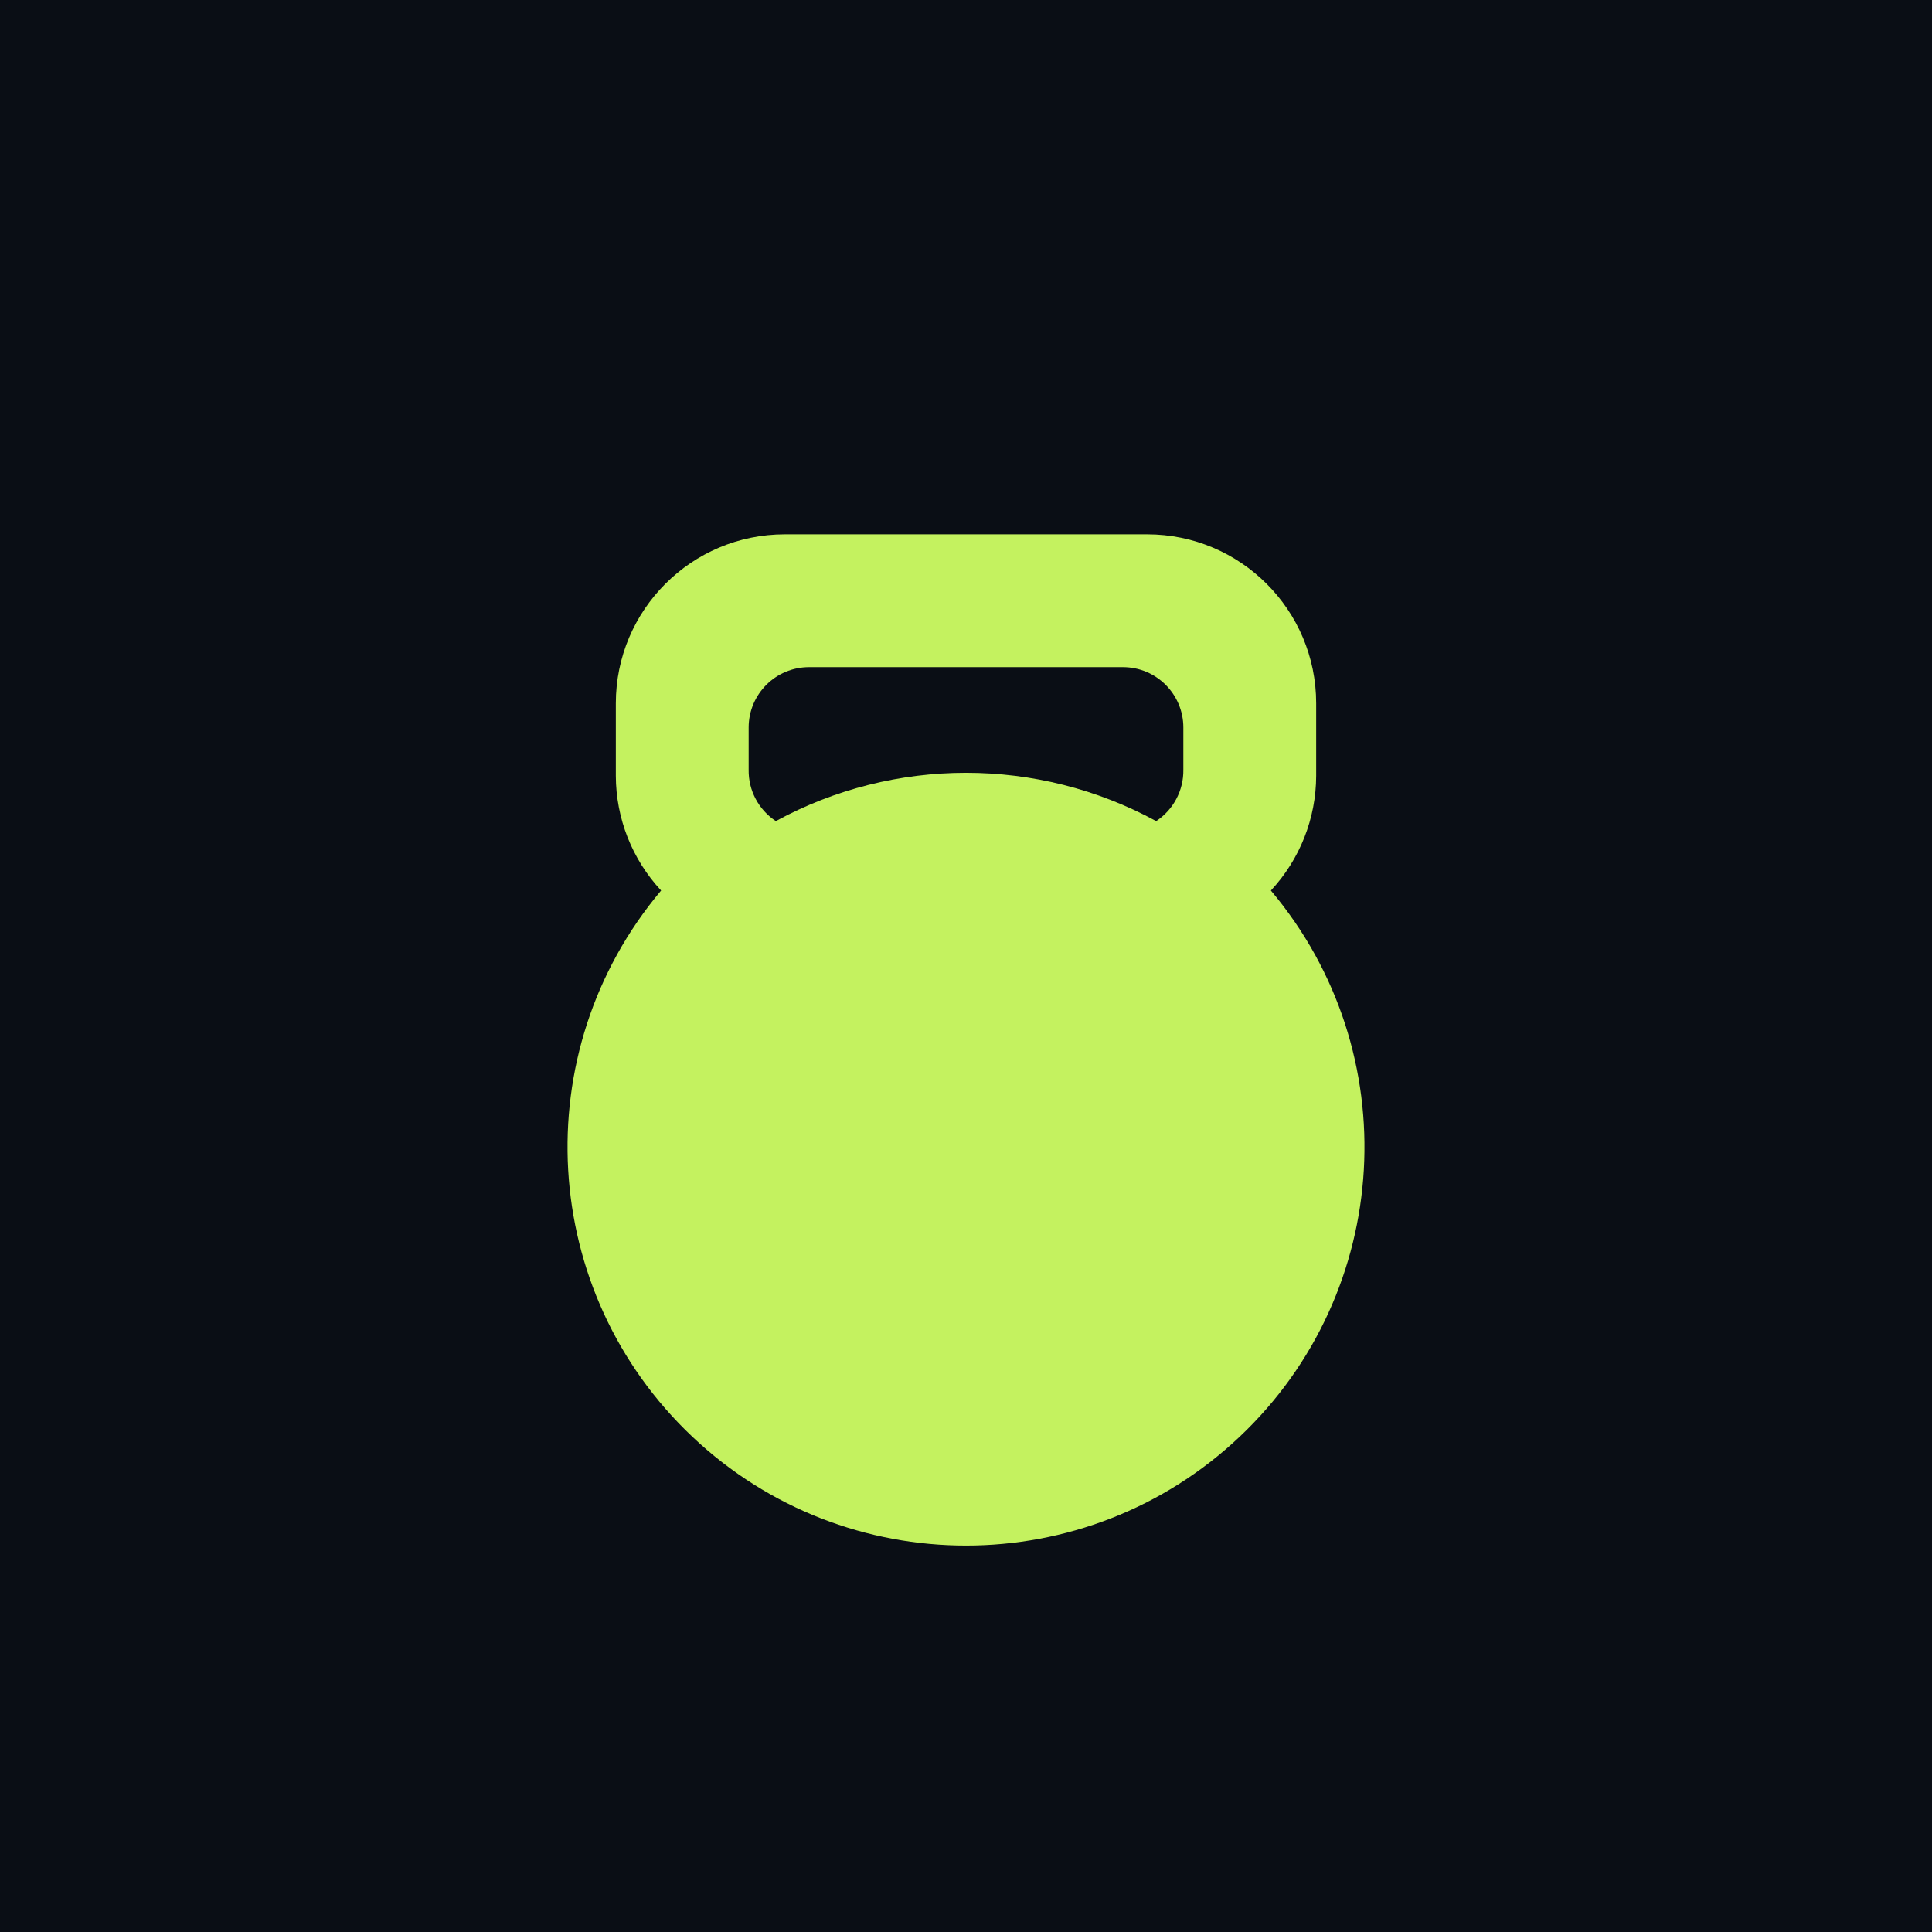
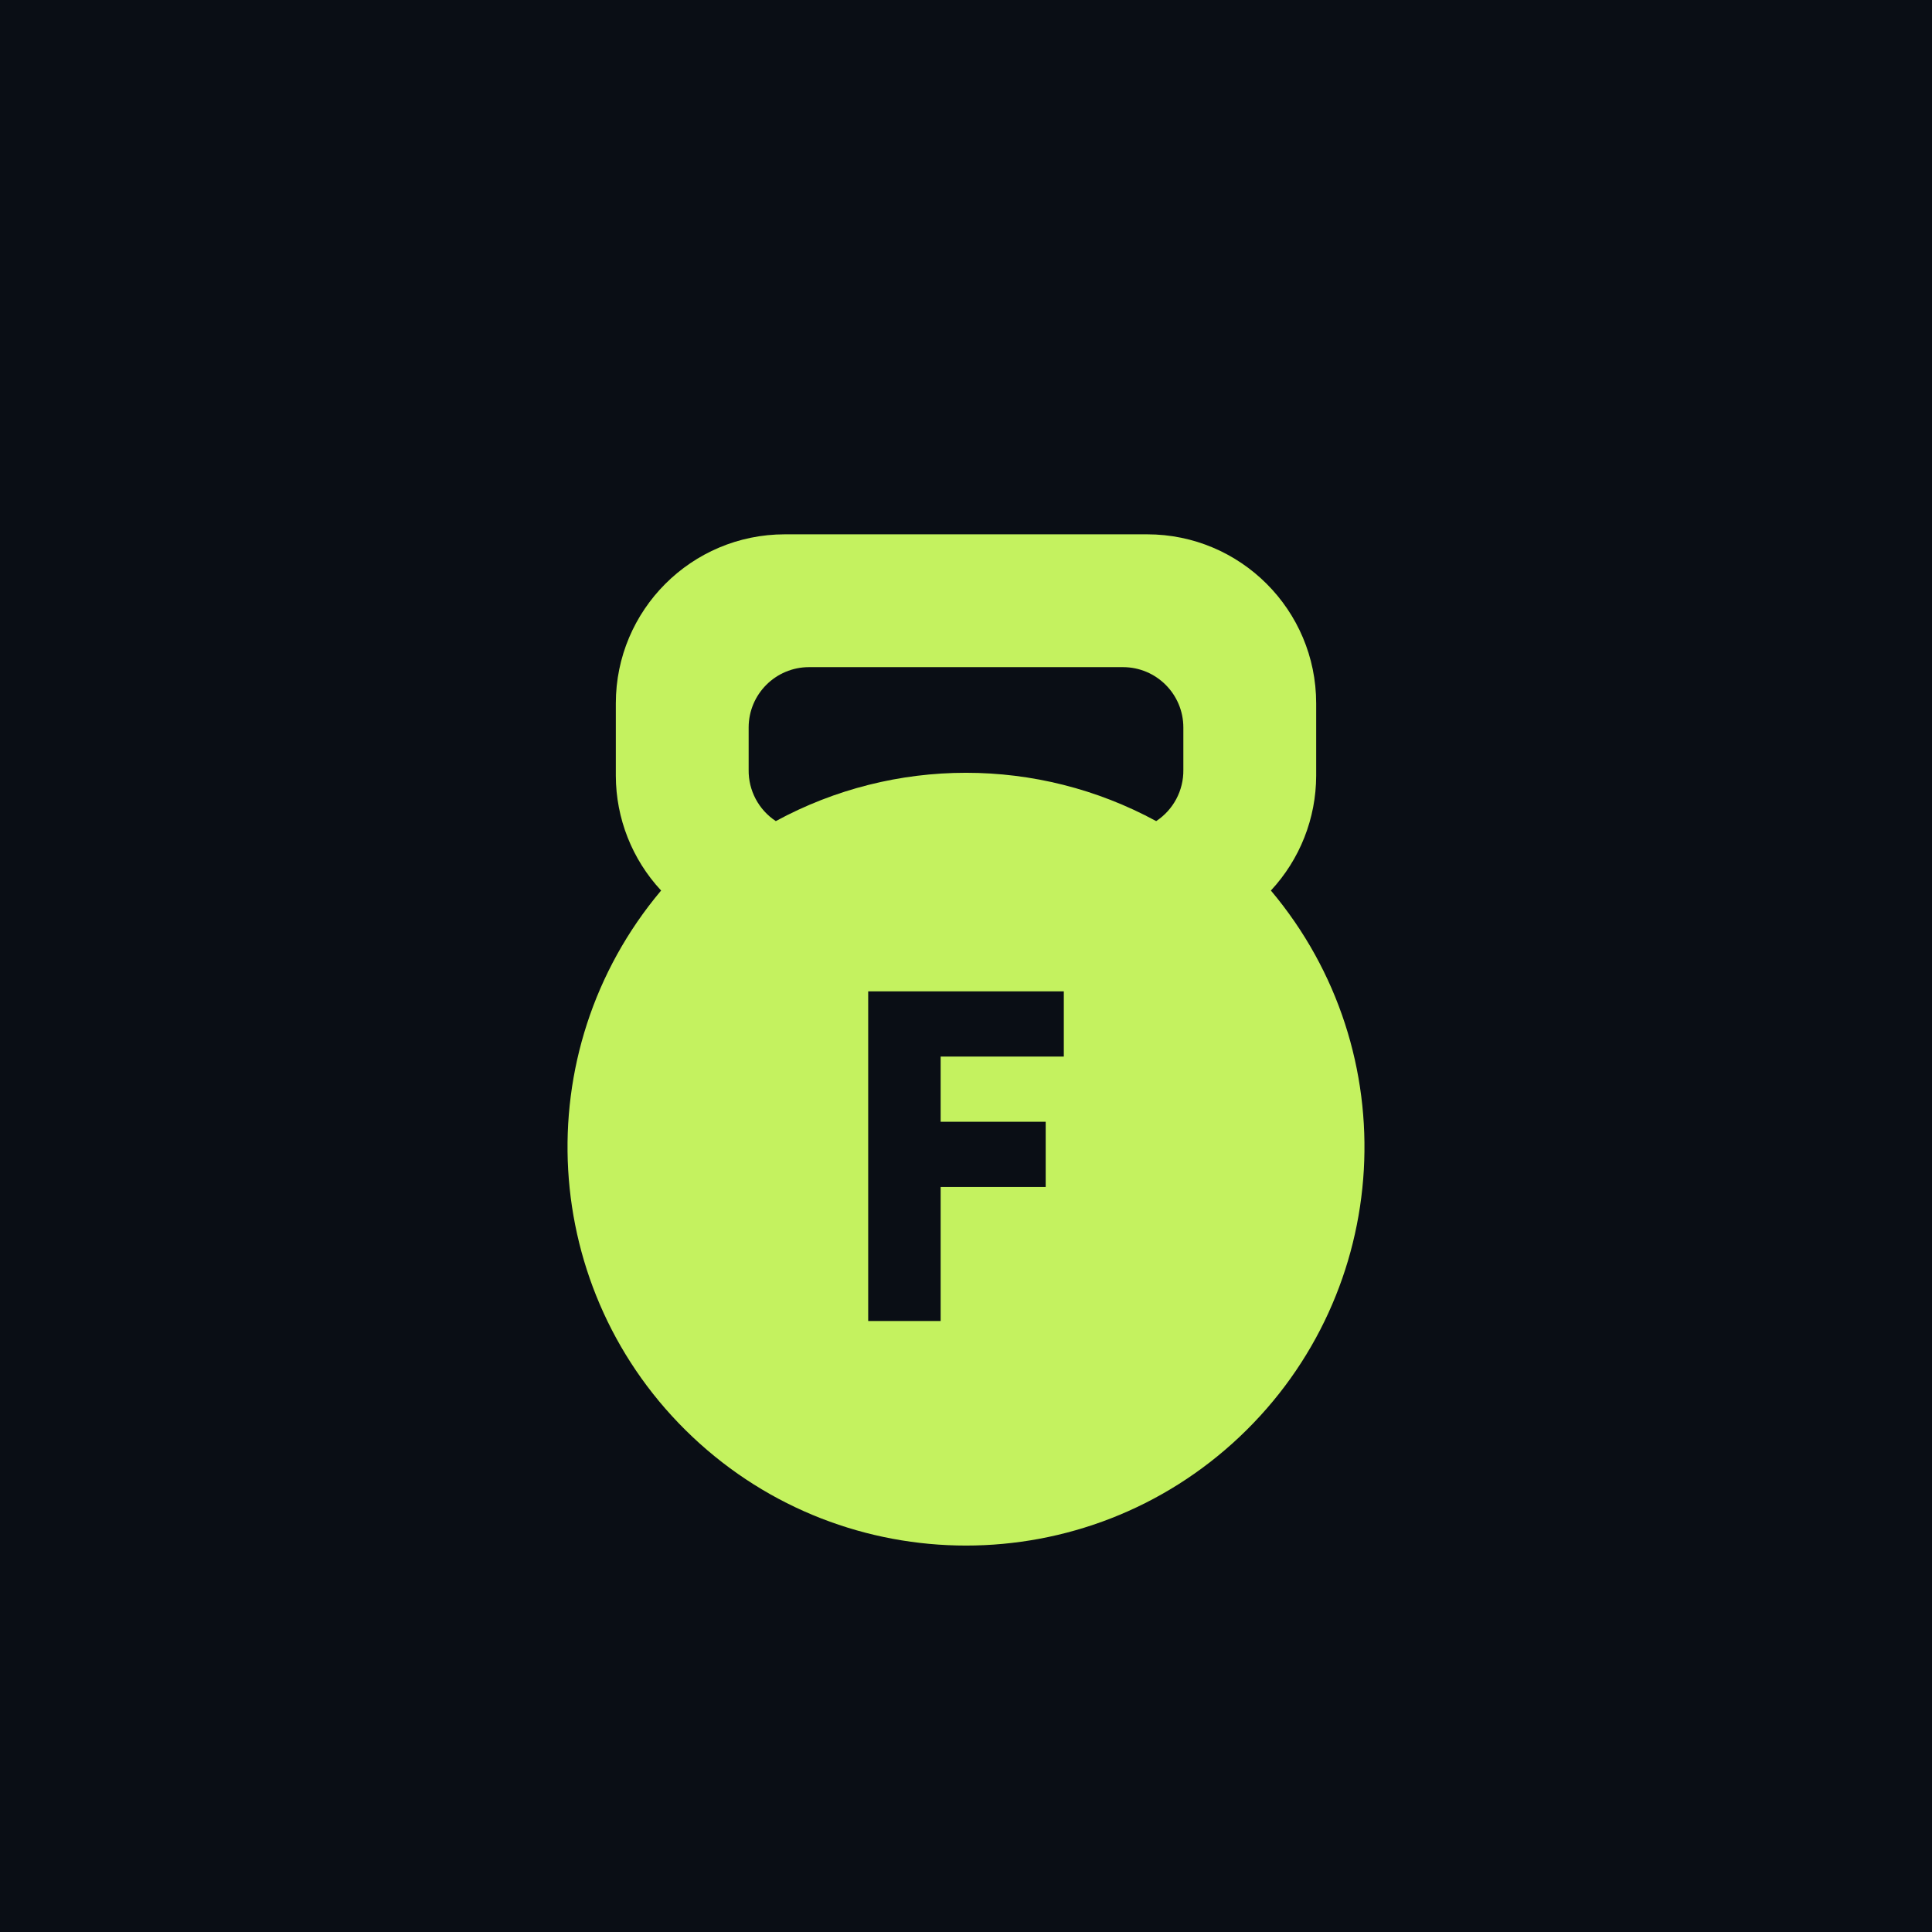
<svg xmlns="http://www.w3.org/2000/svg" viewBox="0 0 512 512">
  <rect width="512" height="512" fill="#0a0e15" />
  <g transform="translate(256 260) scale(.8) translate(-256 -260)">
    <path fill="#c4f25f" fill-rule="evenodd" d="M196 112h120a56 56 0 0 1 56 56v24a56 56 0 0 1-15 38A132 132 0 1 1 155 230a56 56 0 0 1-15-38v-24a56 56 0 0 1 56-56zM204 156a20 20 0 0 0-20 20v14a20 20 0 0 0 9 17 132 132 0 0 1 126 0 20 20 0 0 0 9-17v-14a20 20 0 0 0-20-20z" />
+     <path fill="#0a0e15" transform="translate(256 318) scale(.6) translate(-264 -257)" d="M210 166h108v36h-68v36h58v36h-58v74h-40z" />
  </g>
</svg>
